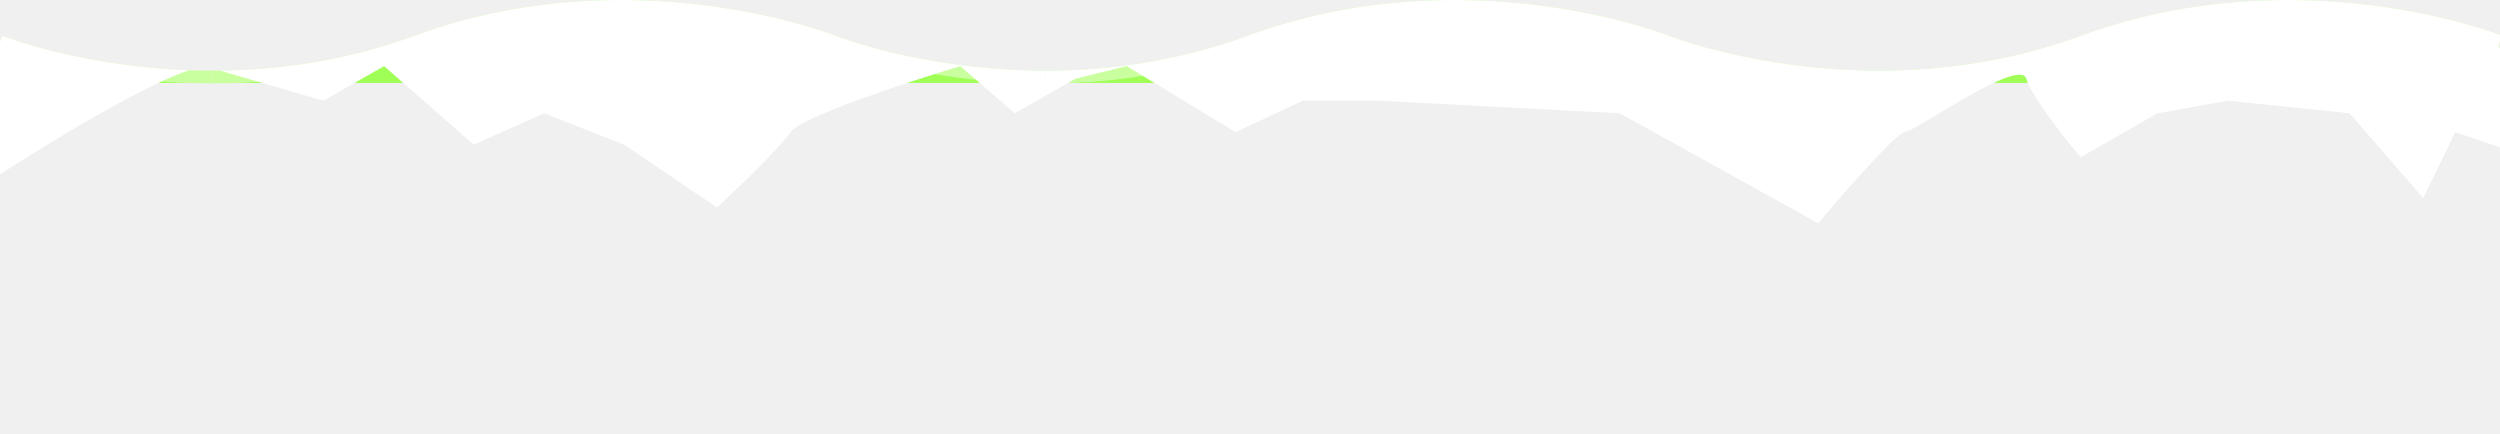
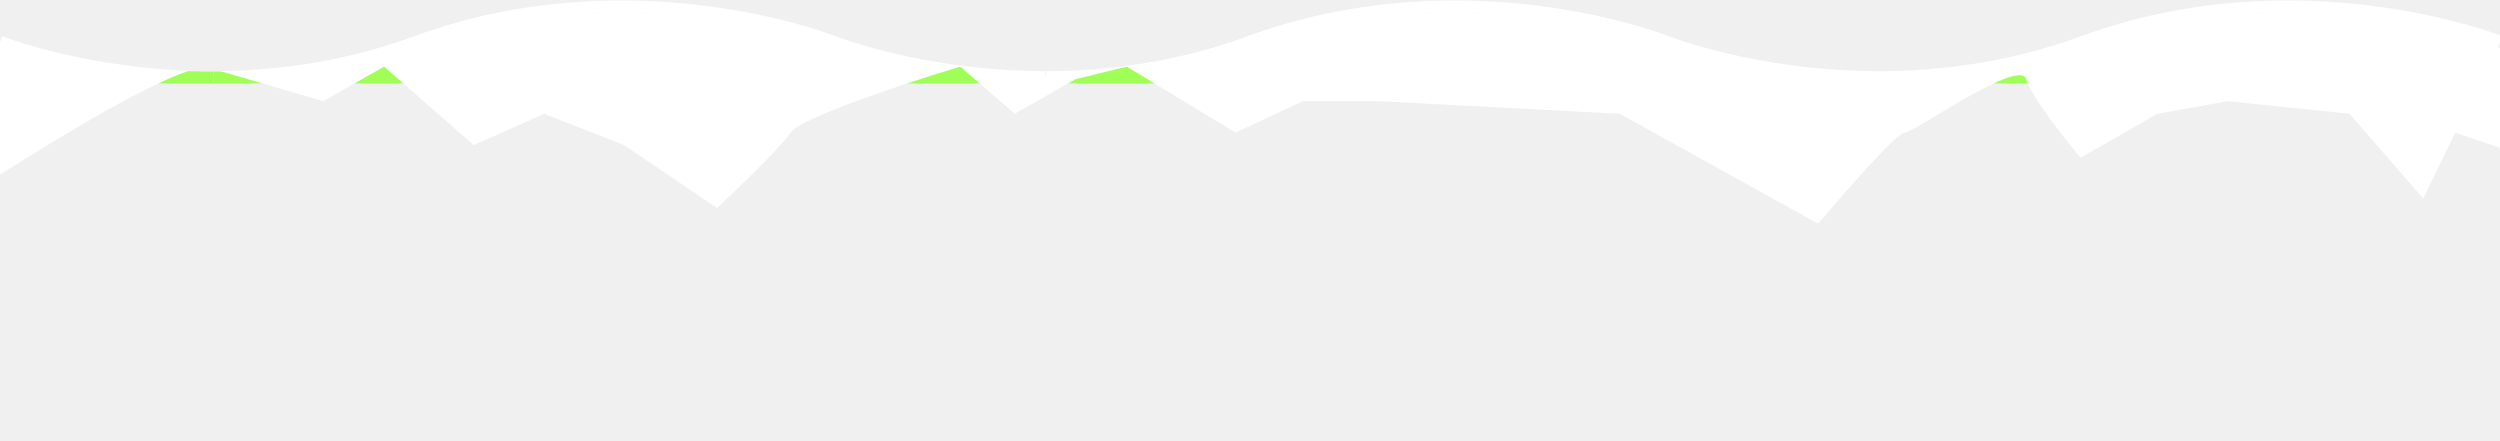
- <svg xmlns="http://www.w3.org/2000/svg" width="392" height="68" viewBox="1 0 390 68" preserveAspectRatio="none" fill="none">
-   <path fill-rule="evenodd" clip-rule="evenodd" d="M164.13 13H34.13C43.76 13 54.74 11.611 66 7.46C99.79 -4.999 131 7.46 131 7.46C131 7.46 144.87 13 164.13 13ZM294.129 13C274.87 13 261 7.46 261 7.46C261 7.46 229.79 -4.999 196 7.46C184.74 11.611 173.76 13 164.13 13H294.129ZM294.129 13H390.999V7.46C390.999 7.46 359.789 -4.999 325.999 7.46C314.739 11.611 303.759 13 294.129 13ZM1 13V7.46C1 7.46 14.87 13 34.13 13H1Z" fill="#A0FF56" />
-   <path d="M1.001 6.538C1.001 6.538 14.871 12.077 34.131 12.077" stroke="#CAFFA0" stroke-width="2" />
-   <path d="M34.131 12.077C43.761 12.077 54.741 10.688 66.001 6.537C99.791 -5.922 131.001 6.537 131.001 6.537C131.001 6.537 144.871 12.077 164.131 12.077" stroke="#CAFFA0" stroke-width="2" />
-   <path d="M164.131 12.077C173.761 12.077 184.741 10.688 196.001 6.537C229.791 -5.922 261.001 6.537 261.001 6.537C261.001 6.537 274.871 12.077 294.131 12.077" stroke="#CAFFA0" stroke-width="2" />
-   <path d="M294.13 12.077C303.76 12.077 314.74 10.688 326 6.537C359.79 -5.922 391 6.537 391 6.537" stroke="#CAFFA0" stroke-width="2" />
-   <mask id="mask0_2449_25620" style="mask-type:alpha" maskUnits="userSpaceOnUse" x="0" y="0" width="392" height="68">
-     <path fill-rule="evenodd" clip-rule="evenodd" d="M149.829 12C138.372 10.405 131 7.46 131 7.46C131 7.46 99.79 -4.999 66 7.46C59.882 9.715 53.847 11.155 48.066 12H19.829C8.371 10.404 1 7.46 1 7.46V13H1V68H391V12H390.999V7.46C390.999 7.46 359.789 -4.999 325.999 7.46C319.881 9.715 313.846 11.155 308.065 12H279.829C268.372 10.405 261 7.46 261 7.46C261 7.46 229.79 -4.999 196 7.46C189.882 9.715 183.847 11.155 178.066 12H149.829Z" fill="#A0FF56" />
-     <path d="M1.001 6.538C1.001 6.538 14.871 12.077 34.131 12.077" stroke="#CAFFA0" stroke-width="2" />
-     <path d="M34.131 12.077C43.761 12.077 54.741 10.688 66.001 6.537C99.791 -5.922 131.001 6.537 131.001 6.537C131.001 6.537 144.871 12.077 164.131 12.077" stroke="#CAFFA0" stroke-width="2" />
-     <path d="M164.131 12.077C173.761 12.077 184.741 10.688 196.001 6.537C229.791 -5.922 261.001 6.537 261.001 6.537C261.001 6.537 274.871 12.077 294.131 12.077" stroke="#CAFFA0" stroke-width="2" />
-     <path d="M294.13 12.077C303.76 12.077 314.74 10.688 326 6.537C359.79 -5.922 391 6.537 391 6.537" stroke="#CAFFA0" stroke-width="2" />
+ <svg xmlns="http://www.w3.org/2000/svg" width="392" height="69" viewBox="1 0 390 69" preserveAspectRatio="none" fill="none">
+   <path fill-rule="evenodd" clip-rule="evenodd" d="M1.339 7.538C1.679 6.67 1.679 6.67 1.679 6.67L1.679 6.67L1.68 6.671L1.686 6.673L1.712 6.682C1.737 6.69 1.774 6.702 1.825 6.718C1.926 6.75 2.079 6.798 2.281 6.86C2.686 6.983 3.289 7.161 4.075 7.374C5.645 7.801 7.943 8.372 10.837 8.943C16.626 10.087 24.789 11.231 34.279 11.231V13.077L1.339 13.077V8.515C1.274 8.495 1.219 8.478 1.172 8.463C1.117 8.445 1.075 8.431 1.046 8.422L1.013 8.411L1.004 8.408L1.001 8.407L1 8.407C1 8.407 0.999 8.406 1.339 7.538Z" fill="#A0FF56" />
+   <path fill-rule="evenodd" clip-rule="evenodd" d="M34.279 13.077H164.044V11.23C154.524 11.23 146.335 9.973 140.527 8.716C137.624 8.088 135.319 7.46 133.744 6.991C132.956 6.756 132.351 6.561 131.945 6.426C131.742 6.358 131.589 6.305 131.488 6.27C131.437 6.252 131.4 6.239 131.375 6.23L131.349 6.22L131.343 6.218L131.342 6.218L131.342 6.218L131.342 6.218C131.342 6.218 131.342 6.218 131.317 6.275L130.974 7.076C131.342 6.218 131.341 6.218 131.341 6.217L131.339 6.217L131.334 6.215L131.314 6.208L131.241 6.181C131.177 6.159 131.084 6.126 130.962 6.085C130.718 6.001 130.359 5.881 129.892 5.734C128.958 5.439 127.592 5.032 125.848 4.581C122.362 3.679 117.366 2.598 111.308 1.877C99.198 0.437 82.806 0.433 65.748 6.209C54.638 9.97 43.798 11.23 34.279 11.23V13.077Z" fill="#A0FF56" />
+   <path fill-rule="evenodd" clip-rule="evenodd" d="M293.698 13.077C293.735 13.077 293.772 13.077 293.81 13.077H164.047V11.23C173.565 11.23 184.406 9.97 195.516 6.209C212.574 0.433 228.965 0.437 241.076 1.877C247.134 2.598 252.13 3.679 255.616 4.581C257.359 5.032 258.726 5.439 259.66 5.734C260.127 5.881 260.486 6.001 260.73 6.085C260.852 6.126 260.945 6.159 261.008 6.181L261.082 6.208L261.101 6.215L261.107 6.217L261.108 6.217C261.109 6.218 261.109 6.218 260.742 7.076L261.085 6.275C261.109 6.218 261.109 6.218 261.109 6.218L261.109 6.218L261.11 6.218L261.11 6.218L261.116 6.22L261.143 6.23C261.167 6.239 261.205 6.252 261.256 6.27C261.357 6.305 261.51 6.358 261.713 6.426C262.119 6.561 262.724 6.756 263.511 6.991C265.087 7.46 267.392 8.088 270.295 8.716C276.102 9.973 284.292 11.23 293.812 11.23V13.077C293.774 13.077 293.736 13.077 293.698 13.077Z" fill="#A0FF56" />
+   <path fill-rule="evenodd" clip-rule="evenodd" d="M293.809 13.077V11.23C303.34 11.23 314.196 9.969 325.321 6.209C342.401 0.433 358.814 0.437 370.941 1.877C377.007 2.598 382.009 3.679 385.5 4.581C387.245 5.032 388.614 5.439 389.549 5.734C390.017 5.881 390.376 6.001 390.62 6.084C390.742 6.126 390.836 6.159 390.899 6.181L390.973 6.207L390.992 6.215L390.998 6.217L391 6.217C391 6.217 391.001 6.218 390.633 7.076C390.413 7.589 390.325 7.796 390.29 7.879C390.516 7.956 390.633 7.999 390.633 7.999V13.077H293.809Z" fill="#A0FF56" />
+   <mask id="mask0_2458_26229" style="mask-type:alpha" maskUnits="userSpaceOnUse" x="0" y="0" width="392" height="69">
+     <path fill-rule="evenodd" clip-rule="evenodd" d="M149.829 12.077C138.372 10.481 131 7.537 131 7.537C131 7.537 99.79 -4.922 66 7.537C59.882 9.792 53.847 11.232 48.066 12.077H19.829C8.371 10.481 1 7.537 1 7.537V13.076H1V68.077H391V12.077H390.999V7.537C390.999 7.537 359.789 -4.922 325.999 7.537C319.881 9.792 313.846 11.232 308.065 12.077H279.829C268.372 10.481 261 7.537 261 7.537C261 7.537 229.79 -4.922 196 7.537C189.882 9.792 183.847 11.232 178.066 12.077H149.829Z" fill="#A0FF56" />
+     <path d="M1.001 6.614C1.001 6.614 14.871 12.154 34.131 12.154" stroke="#CAFFA0" stroke-width="2" />
+     <path d="M34.131 12.154C43.761 12.154 54.741 10.764 66.001 6.614C99.791 -5.845 131.001 6.614 131.001 6.614C131.001 6.614 144.871 12.154 164.131 12.154" stroke="#CAFFA0" stroke-width="2" />
+     <path d="M164.131 12.154C173.761 12.154 184.741 10.764 196.001 6.614C229.791 -5.845 261.001 6.614 261.001 6.614C261.001 6.614 274.871 12.154 294.131 12.154" stroke="#CAFFA0" stroke-width="2" />
+     <path d="M294.13 12.154C303.76 12.154 314.74 10.764 326 6.614C359.79 -5.845 391 6.614 391 6.614" stroke="#CAFFA0" stroke-width="2" />
  </mask>
-   <g mask="url(#mask0_2449_25620)">
-     <path d="M32.953 10.37C24.297 11.684 -3.002 29.979 -5 31.161V-55.339C3.822 -62.071 22.266 -52.975 25.462 -55.339C29.457 -58.295 90.382 -53.369 96.374 -55.339C102.367 -57.309 223.716 -52.384 228.211 -52.384C231.806 -52.384 342.902 -62.728 398 -55.339L395.503 24.655L384.017 20.715L379.024 31.059L367.538 17.759L348.561 15.789L337.575 17.759L325.59 24.655C323.093 21.7 317.899 15.099 317.1 12.34C316.102 8.892 299.622 20.715 298.124 20.715C296.925 20.715 288.636 30.238 284.641 35L253.679 17.759L216.226 15.789H204.24L193.753 20.715L176.774 10.37L168.784 12.34L159.296 17.759L150.807 10.37C142.65 12.833 125.938 18.35 124.34 20.715C122.742 23.079 116.017 29.581 112.854 32.537L98.372 22.685L85.887 17.759L74.901 22.685L60.918 10.37L51.43 15.789L32.953 10.37Z" fill="white" />
+   <g mask="url(#mask0_2458_26229)">
+     <path d="M32.953 10.447C24.297 11.76 -3.002 30.055 -5 31.238V-55.262C3.822 -61.994 22.266 -52.898 25.462 -55.262C29.457 -58.218 90.382 -53.292 96.374 -55.262C102.367 -57.233 223.716 -52.307 228.211 -52.307C231.806 -52.307 342.902 -62.651 398 -55.262L395.503 24.732L384.017 20.791L379.024 31.136L367.538 17.836L348.561 15.865L337.575 17.836L325.59 24.732C323.093 21.776 317.899 15.176 317.1 12.417C316.102 8.969 299.622 20.791 298.124 20.791C296.925 20.791 288.636 30.315 284.641 35.077L253.679 17.836L216.226 15.865H204.24L193.753 20.791L176.774 10.447L168.784 12.417L159.296 17.836L150.807 10.447C142.65 12.91 125.938 18.427 124.34 20.791C122.742 23.156 116.017 29.658 112.854 32.614L98.372 22.762L85.887 17.836L74.901 22.762L60.918 10.447L51.43 15.865L32.953 10.447Z" fill="white" />
  </g>
</svg>
